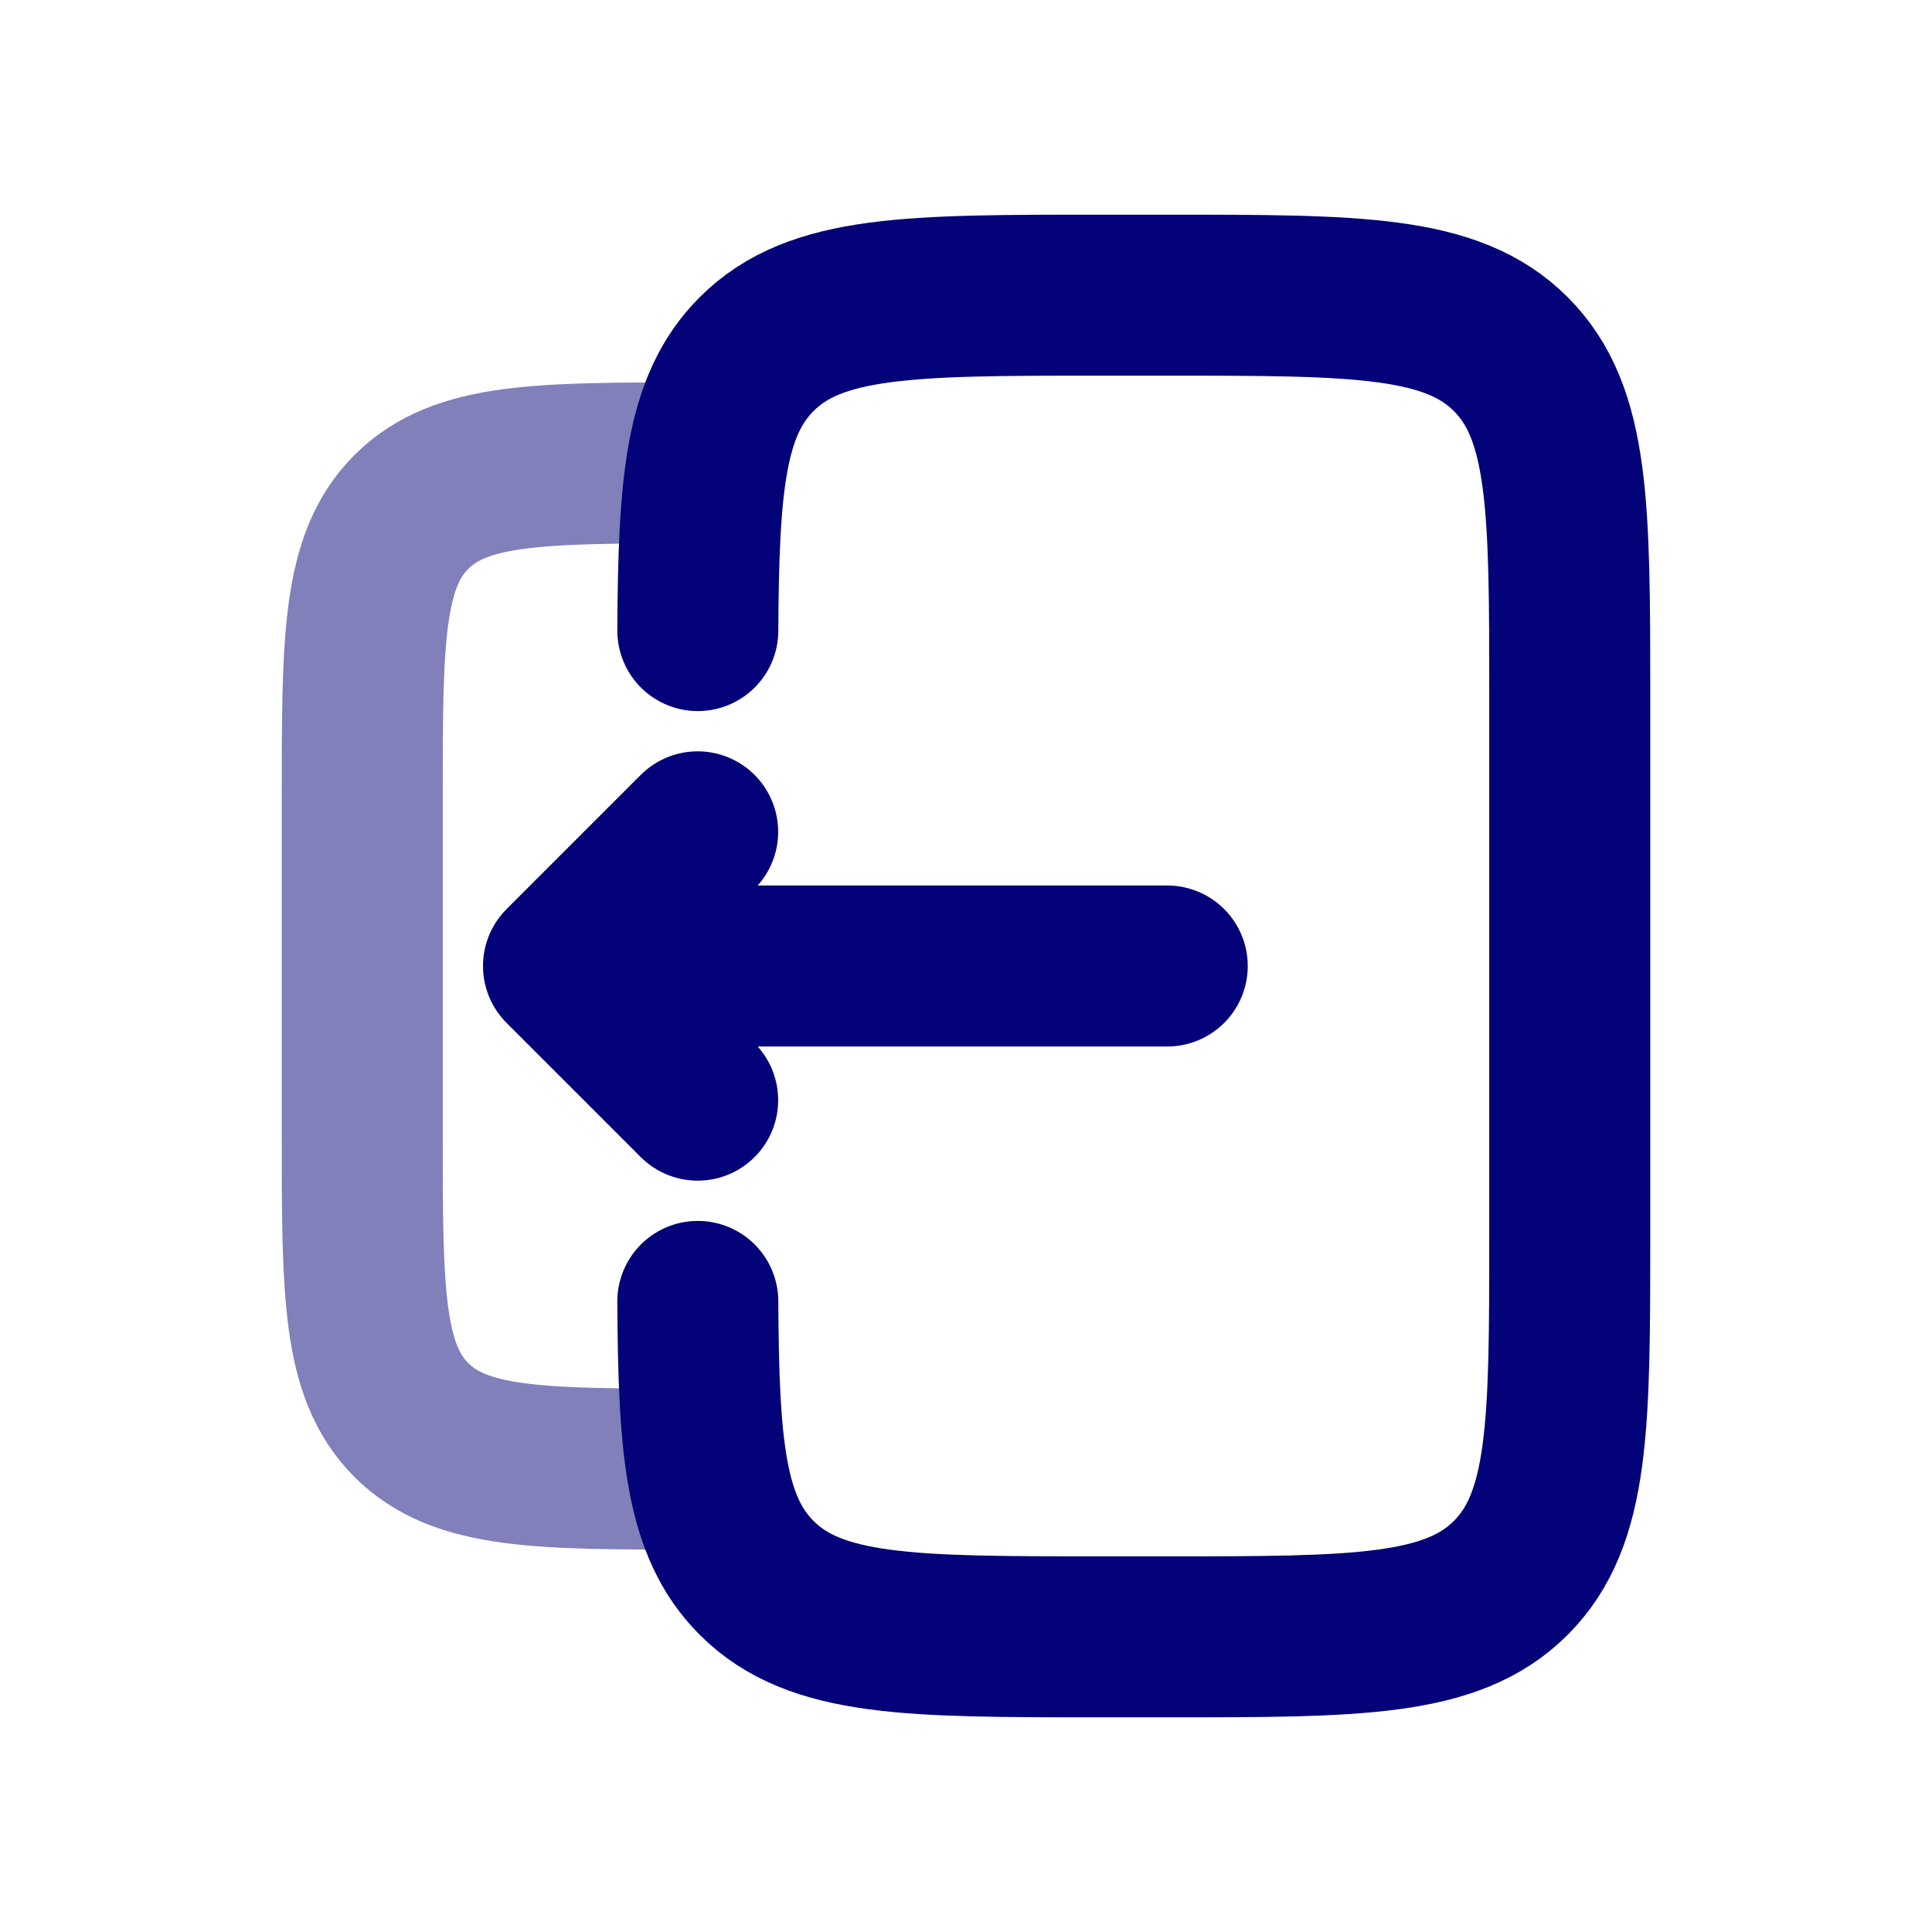
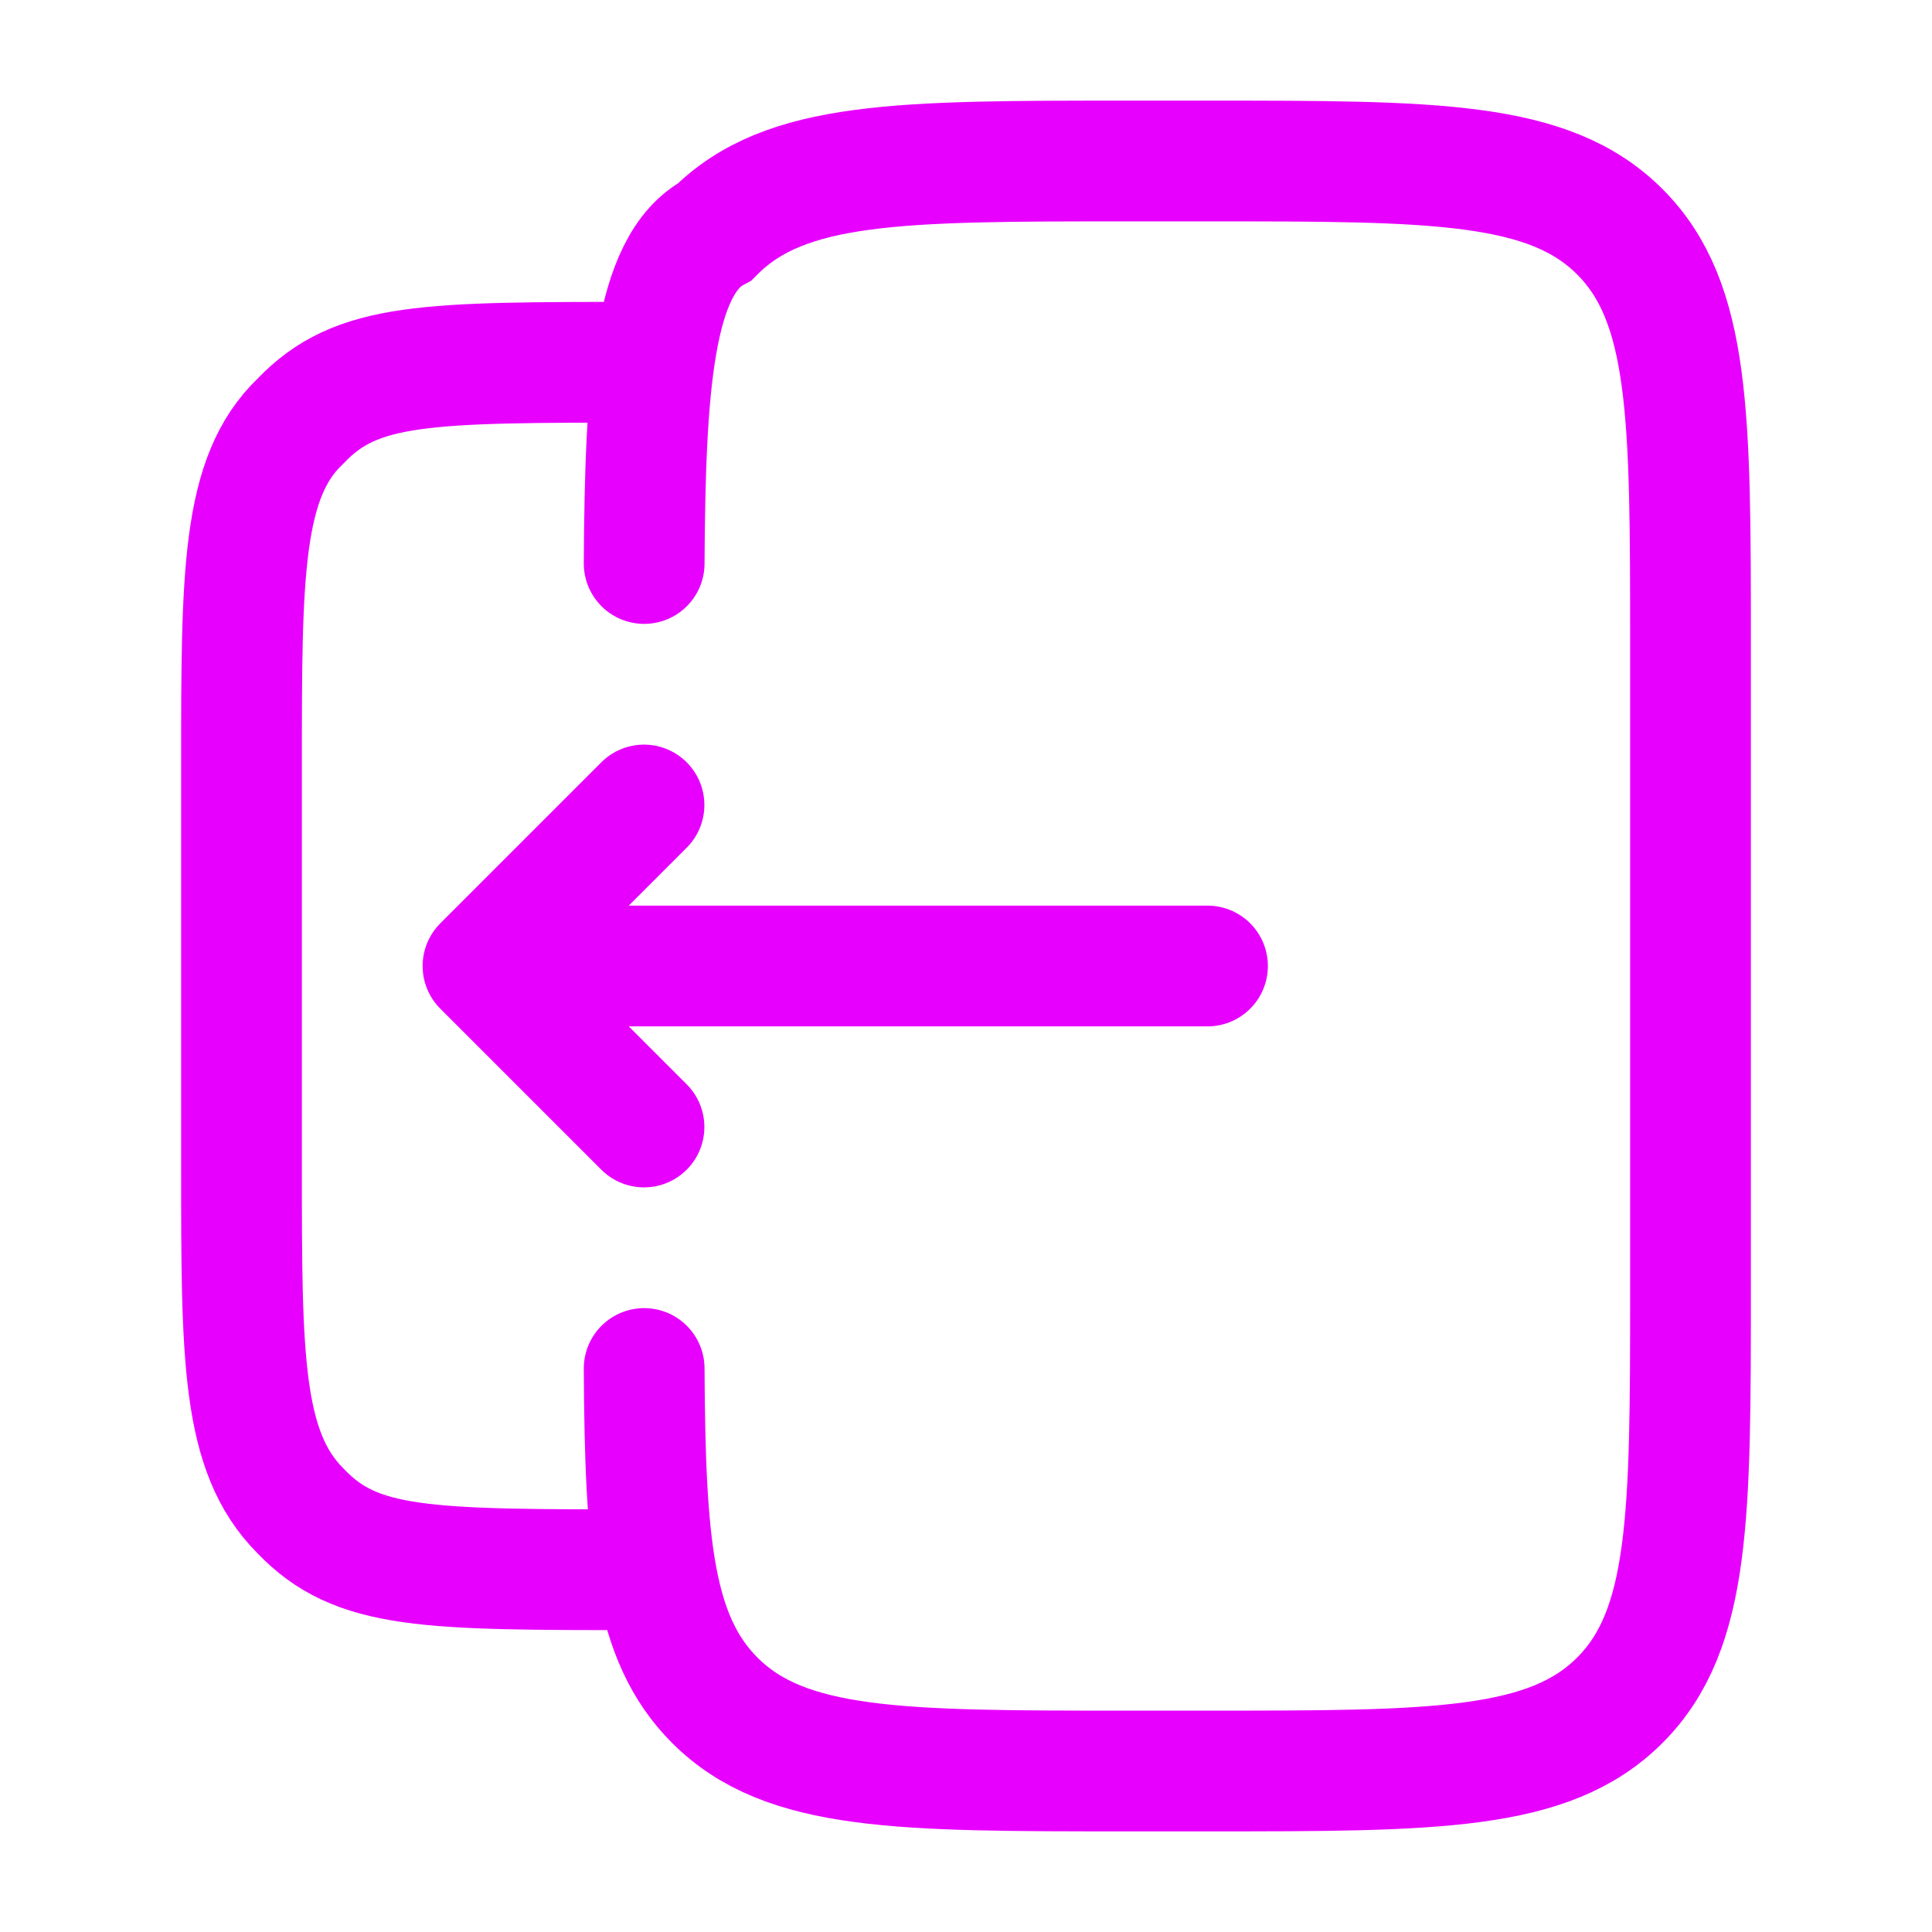
- <svg xmlns="http://www.w3.org/2000/svg" width="64px" height="64px" viewBox="-2.4 -2.4 28.80 28.80" fill="none">
+ <svg xmlns="http://www.w3.org/2000/svg" width="28px" height="28px" viewBox="0 0 24 24" fill="none">
  <g id="SVGRepo_bgCarrier" stroke-width="0" />
-   <g id="SVGRepo_tracerCarrier" stroke-linecap="round" stroke-linejoin="round" stroke="#CCCCCC" stroke-width="0.144" />
+   <g id="SVGRepo_tracerCarrier" stroke-linecap="round" stroke-linejoin="round" />
  <g id="SVGRepo_iconCarrier">
-     <path d="M8.002 7C8.014 4.825 8.11 3.647 8.879 2.879C9.757 2 11.171 2 14 2H15C17.828 2 19.243 2 20.121 2.879C21 3.757 21 5.172 21 8V16C21 18.828 21 20.243 20.121 21.121C19.243 22 17.828 22 15 22H14C11.171 22 9.757 22 8.879 21.121C8.11 20.353 8.014 19.175 8.002 17" stroke="#030278" stroke-width="2.4" stroke-linecap="round" />
-     <path opacity="0.5" d="M8 19.5C5.643 19.5 4.464 19.5 3.732 18.768C3 18.035 3 16.857 3 14.5V9.5C3 7.143 3 5.964 3.732 5.232C4.464 4.5 5.643 4.5 8 4.5" stroke="#030278" stroke-width="2.4" />
-     <path d="M15 12L6 12M6 12L8 14M6 12L8 10" stroke="#030278" stroke-width="2.4" stroke-linecap="round" stroke-linejoin="round" />
+     <path d="M8.002 7C8.014 4.825 8.111 3.287 8.879 2.879C9.758 2 11.172 2 14 2H15C17.829 2 19.243 2 20.122 2.879C21 3.757 21 5.172 21 8V16C21 18.828 21 20.243 20.122 21.121C19.243 22 17.829 22 15 22H14C11.172 22 9.758 22 8.879 21.121C8.111 20.353 8.014 19.175 8.002 17" stroke="#e800ff" stroke-width="1.5" stroke-linecap="round" />
+     <path d="M8 19.5C5.283 19.5 4.428 19.5 3.732 18.768C3 18.035 3 16.857 3 14.5V9.5C3 7.143 3 5.928 3.732 5.232C4.428 4.5 5.283 4.5 8 4.5" stroke="#e800ff" stroke-width="1.5" />
+     <path d="M15 12L6 12M6 12L8 14M6 12L8 10" stroke="#e800ff" stroke-width="1.5" stroke-linecap="round" stroke-linejoin="round" />
  </g>
</svg>
